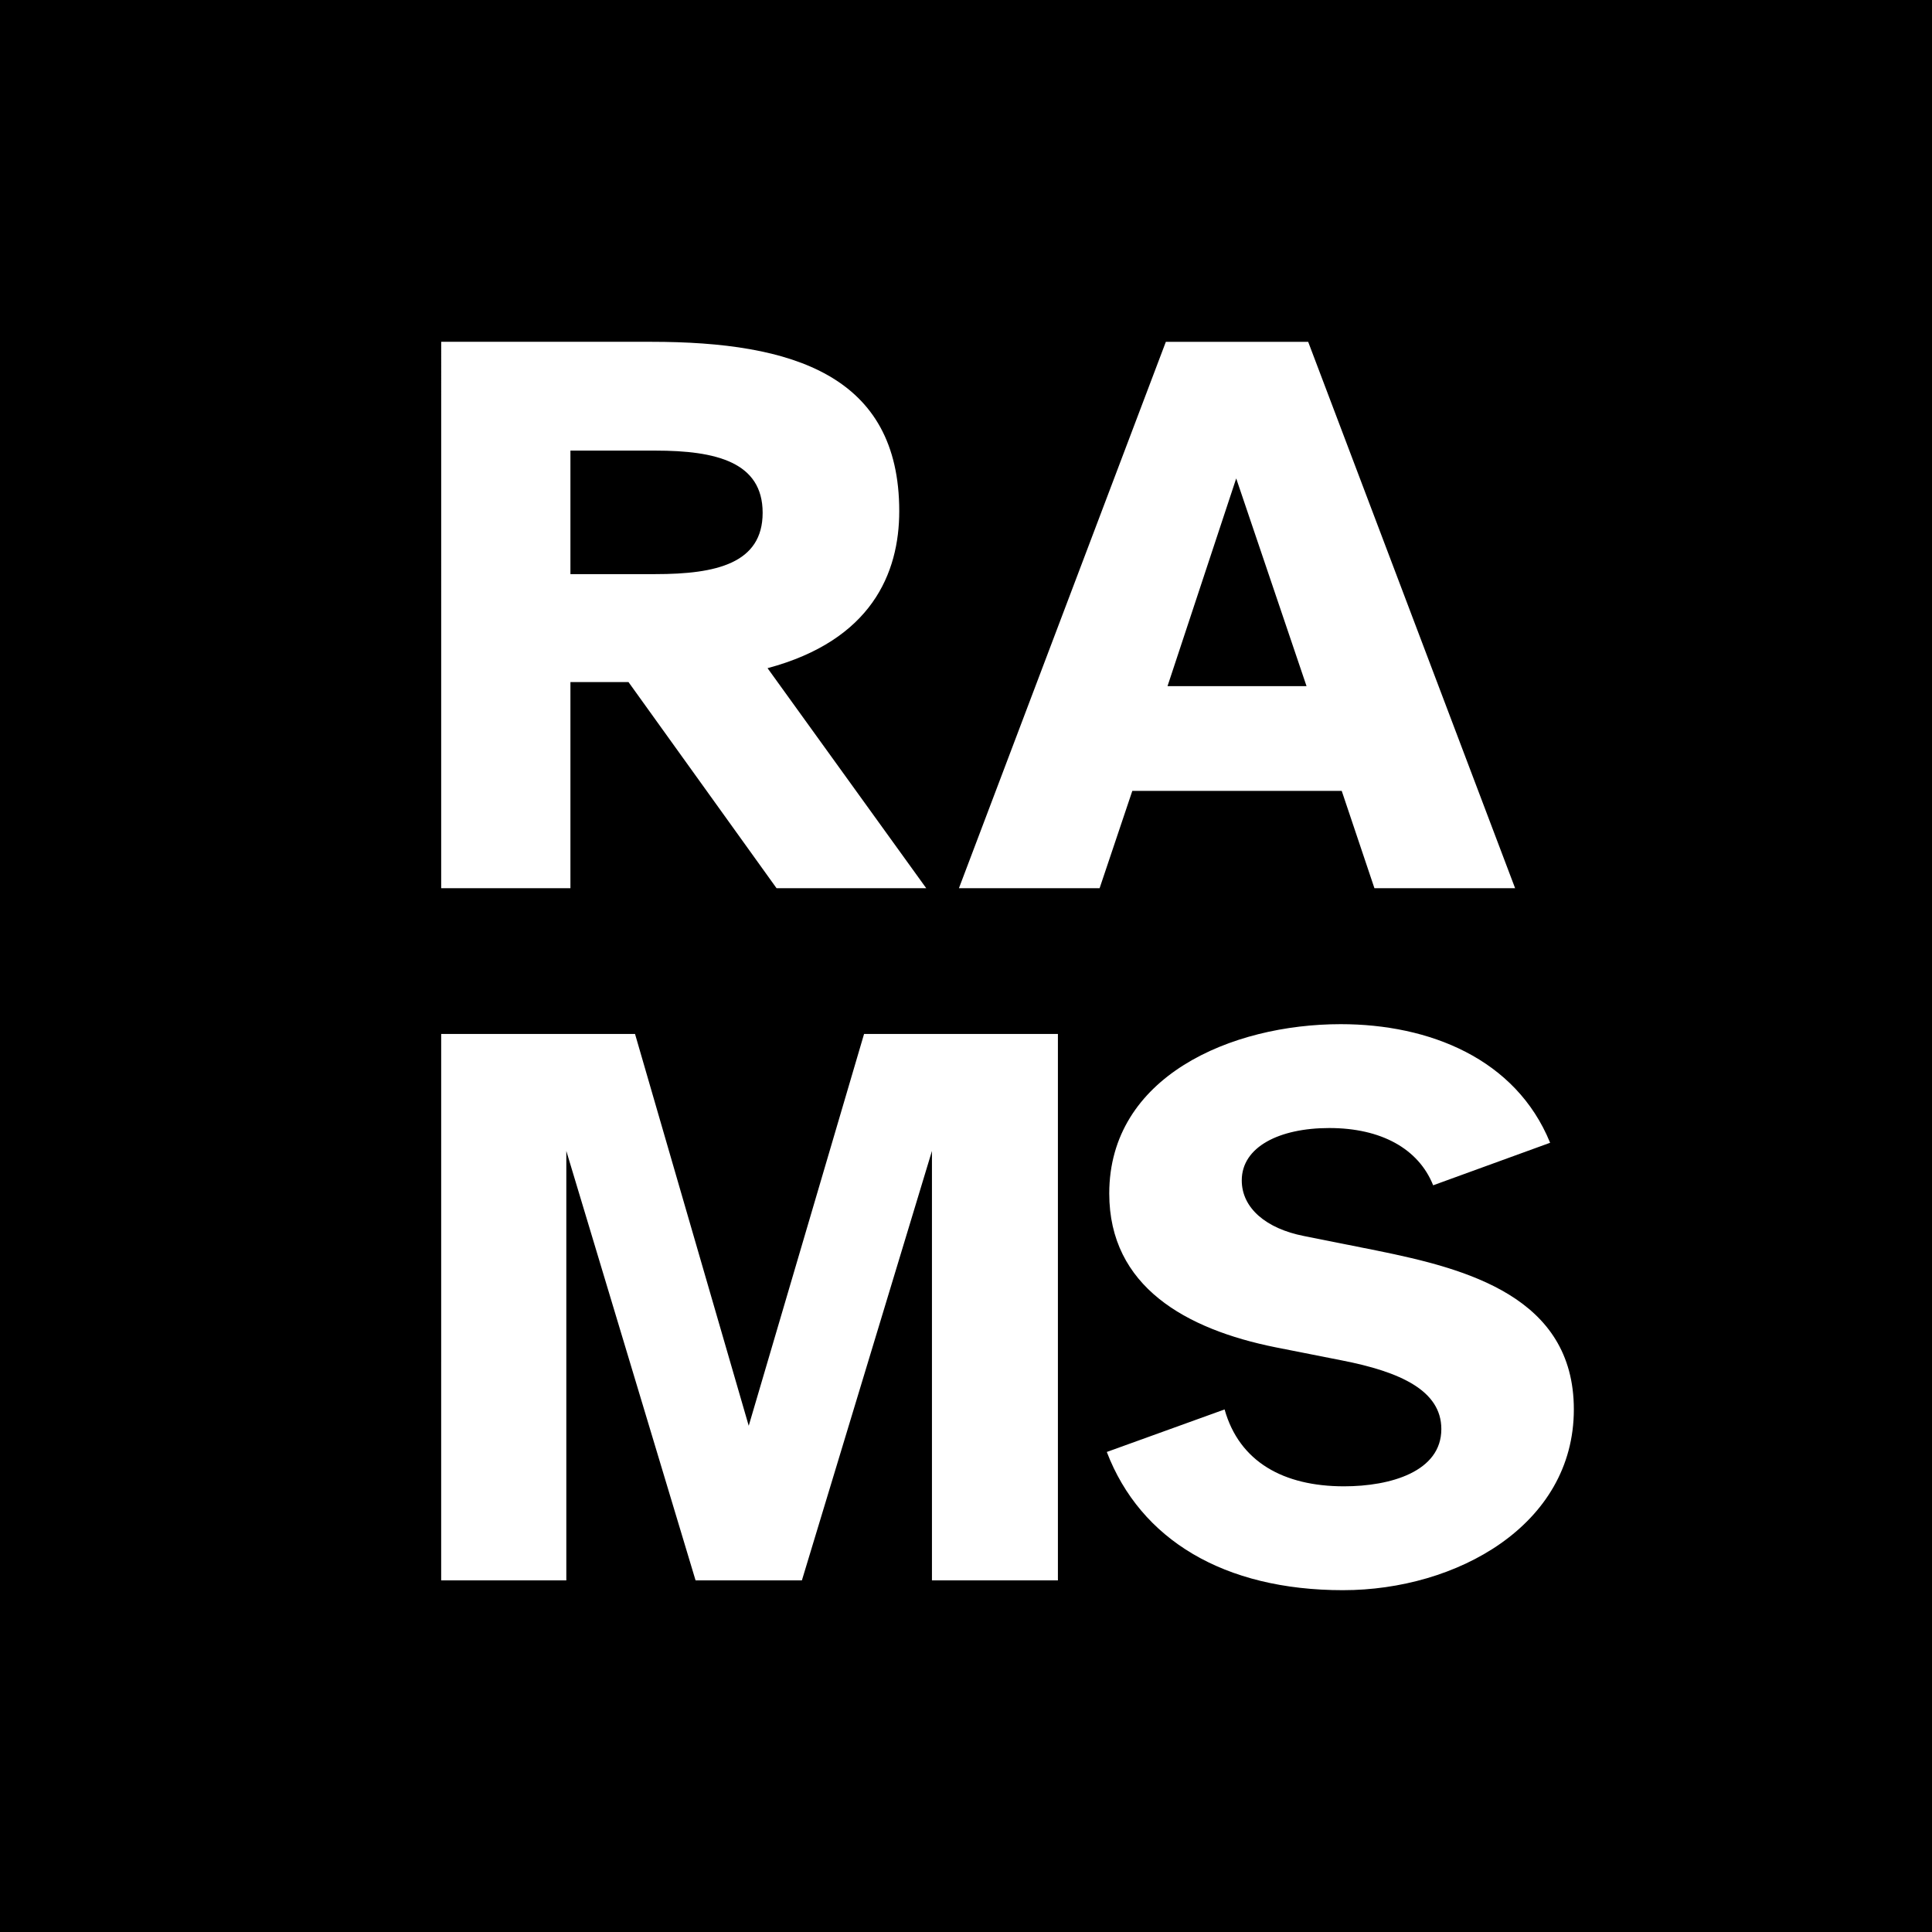
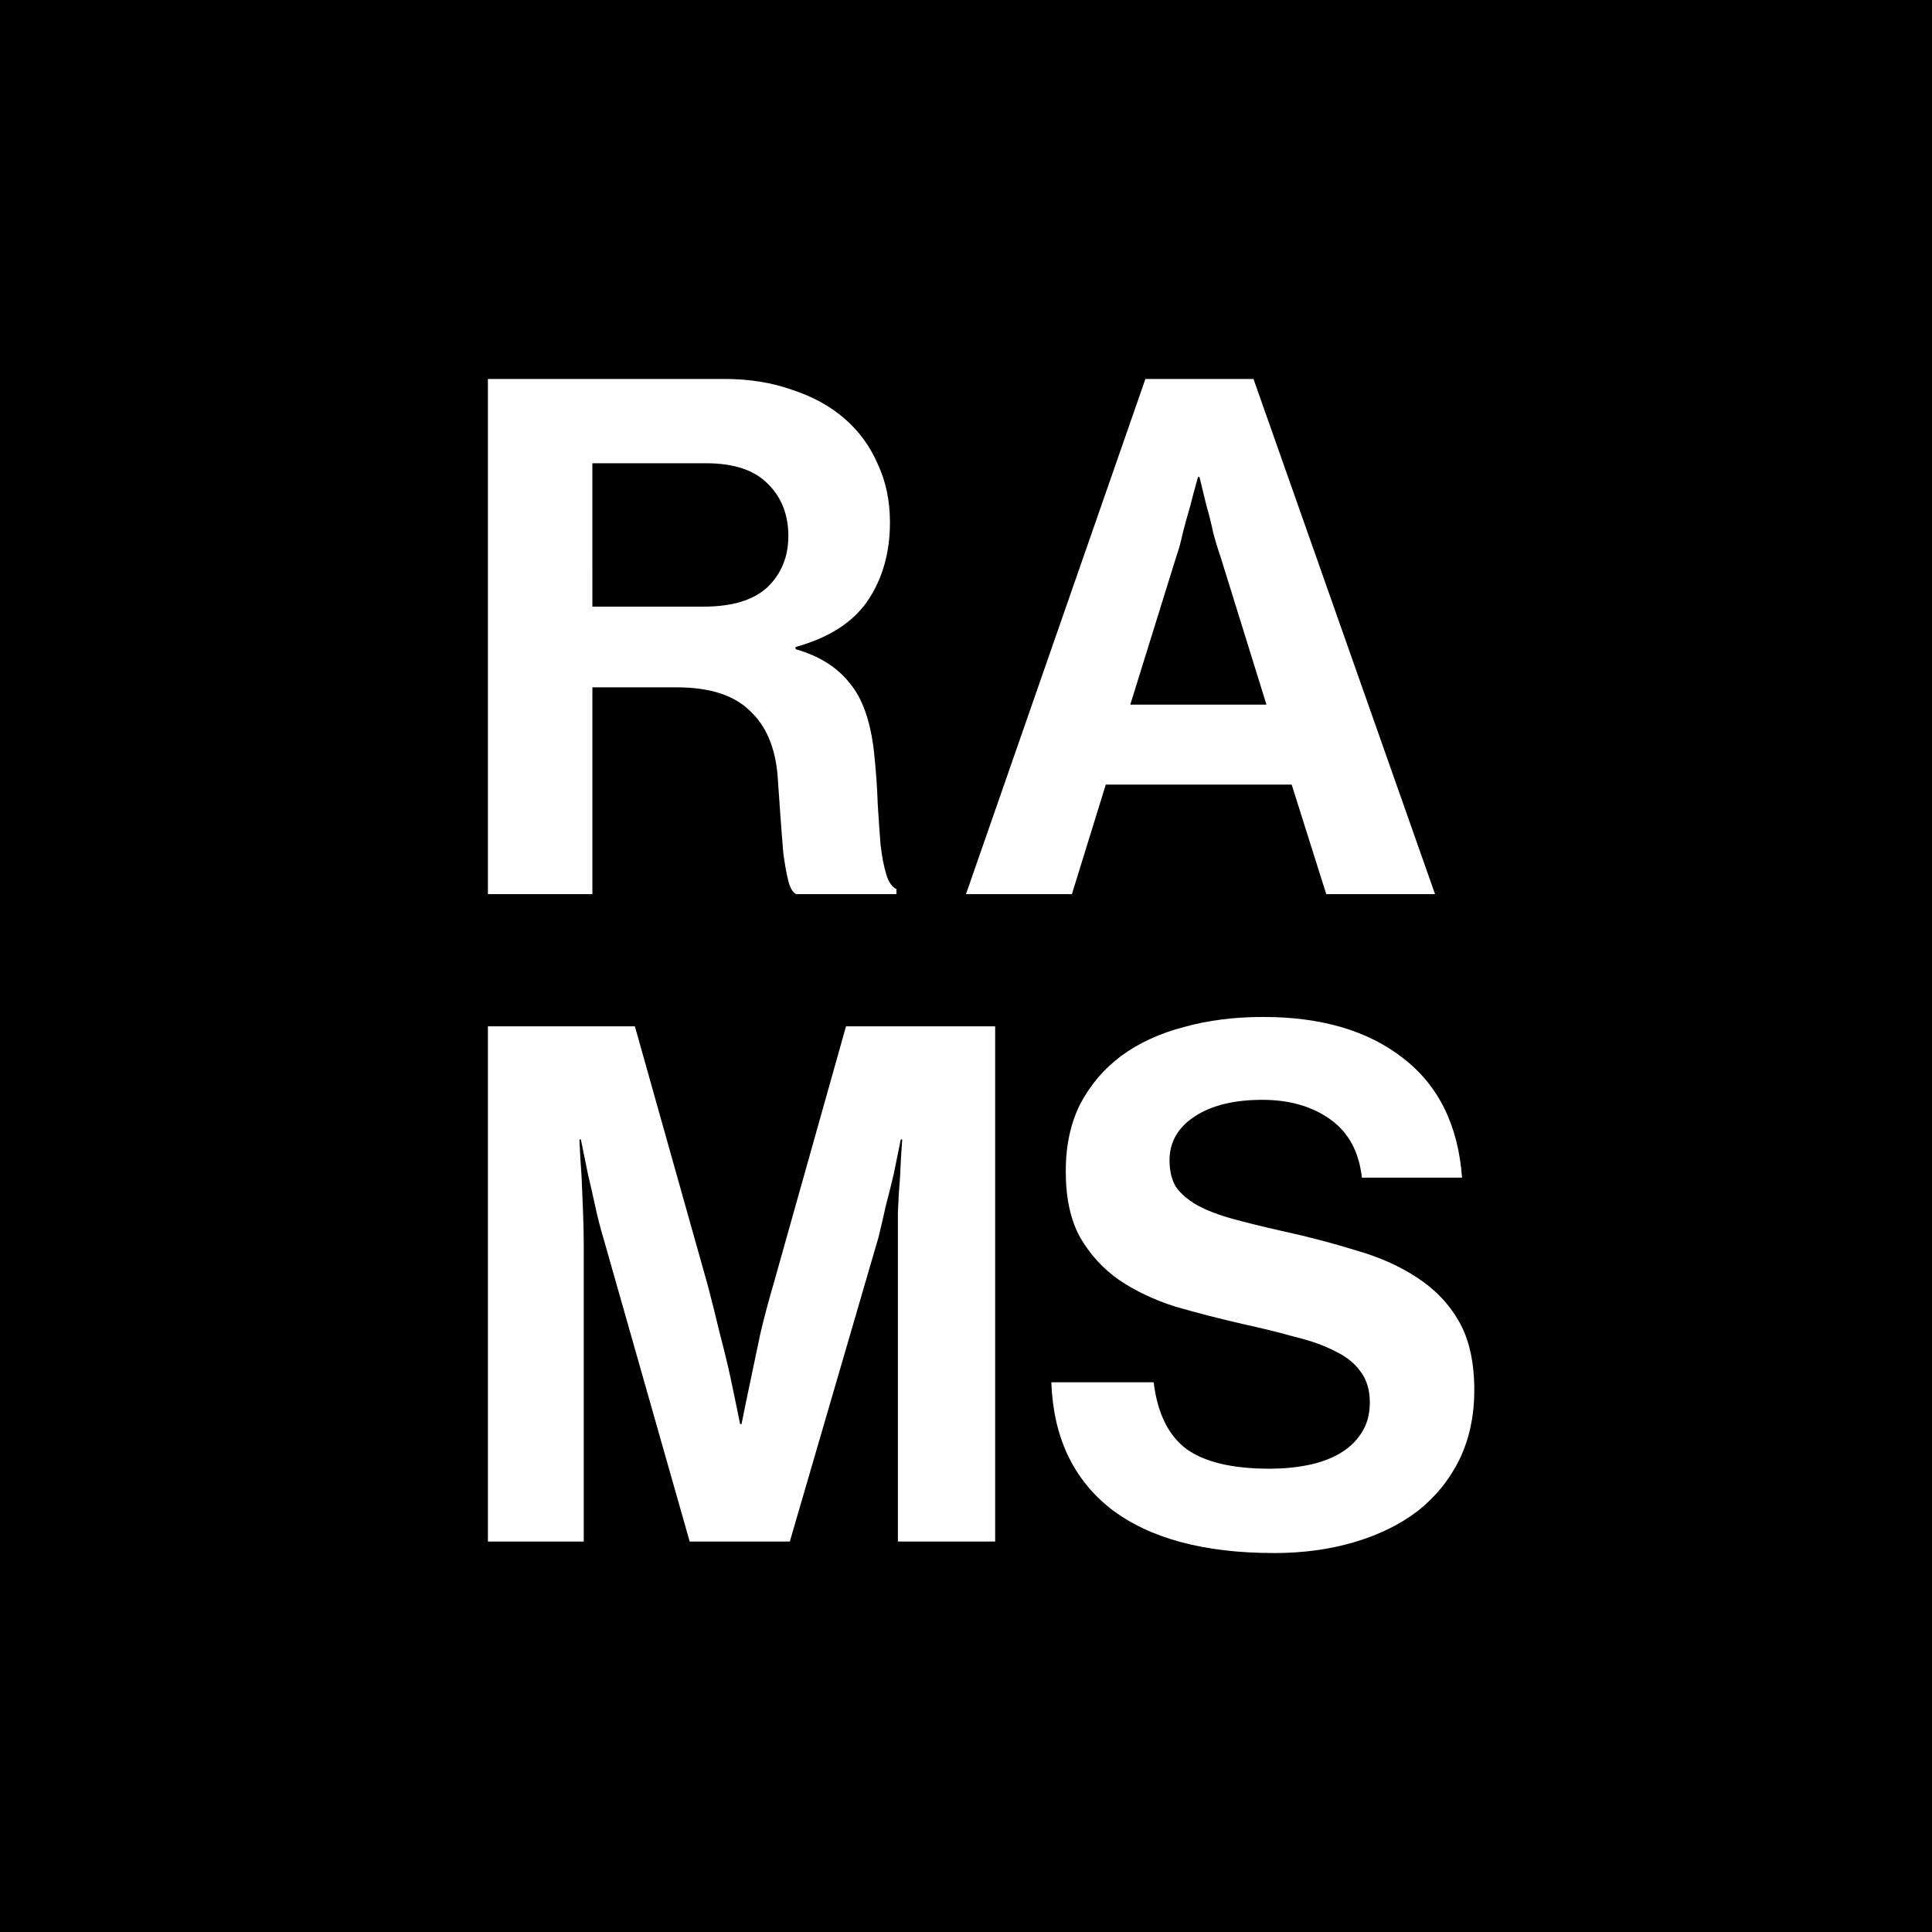
<svg xmlns="http://www.w3.org/2000/svg" width="512" height="512" viewBox="0 0 135.467 135.467" version="1.1" id="svg1">
  <defs id="defs1" />
-   <g id="layer10" style="display:inline" transform="translate(-1309.791,149.701)">
-     <rect style="font-variation-settings:normal;opacity:1;vector-effect:none;fill:#000000;fill-opacity:1;fill-rule:evenodd;stroke:none;stroke-width:0.265;stroke-linecap:butt;stroke-linejoin:miter;stroke-miterlimit:4;stroke-dasharray:none;stroke-dashoffset:0;stroke-opacity:1;-inkscape-stroke:none;stop-color:#000000;stop-opacity:1" id="rect6" width="135.467" height="135.467" x="1309.791" y="-149.701" />
+   <g id="layer10" style="display:inline" transform="translate(-961.1246,144.4625)">
+     <rect style="font-variation-settings:normal;opacity:1;vector-effect:none;fill:#000000;fill-opacity:1;fill-rule:evenodd;stroke:#000000;stroke-width:0.265;stroke-linecap:butt;stroke-linejoin:miter;stroke-miterlimit:4;stroke-dasharray:none;stroke-dashoffset:0;stroke-opacity:1;-inkscape-stroke:none;stop-color:#000000;stop-opacity:1" id="rect10" width="135.467" height="135.467" x="961.125" y="-144.462" />
  </g>
-   <g id="layer1" transform="translate(-1309.791,149.701)">
-     <path style="font-weight:bold;font-size:333.333px;line-height:1.25;font-family:'Atkinson Hyperlegible';-inkscape-font-specification:'Atkinson Hyperlegible Bold';text-align:center;letter-spacing:0px;word-spacing:0px;white-space:pre;fill:#ffffff;stroke-width:0.529;paint-order:stroke fill markers" d="m 1403.972,-38.202 c 7.915,0 16.173,-4.531 16.173,-12.675 0,-7.915 -7.571,-9.865 -13.764,-11.126 l -5.162,-1.032 c -2.638,-0.516 -4.359,-1.95 -4.359,-3.9 0,-2.351 2.638,-3.671 6.137,-3.671 3.613,0 6.251,1.434 7.284,4.015 l 8.201,-2.982 c -2.409,-5.907 -8.488,-8.316 -14.682,-8.316 -7.685,0 -16.231,3.671 -16.231,11.872 0,6.538 5.391,9.52 11.643,10.782 l 4.645,0.918 c 4.129,0.803 6.997,2.122 6.997,4.818 0,2.982 -3.556,4.015 -6.825,4.015 -4.244,0 -7.341,-1.721 -8.373,-5.391 l -8.259,2.982 c 2.351,6.137 8.201,9.692 16.575,9.692 z" id="path4" />
-     <path style="font-weight:bold;font-size:333.333px;line-height:1.25;font-family:'Atkinson Hyperlegible';-inkscape-font-specification:'Atkinson Hyperlegible Bold';text-align:center;letter-spacing:0px;word-spacing:0px;white-space:pre;fill:#ffffff;stroke-width:0.529;paint-order:stroke fill markers" d="m 1340.725,-38.89 h 8.775 v -30.11 l 9.062,30.11 h 7.456 l 9.119,-30.11 v 30.11 h 8.832 v -38.311 h -13.592 l -8.087,27.472 -7.972,-27.472 h -13.592 z" id="path3" />
-     <g id="g9" transform="translate(7.991755,-5.454591)">
-       <path style="font-weight:bold;font-size:333.333px;line-height:1.25;font-family:'Atkinson Hyperlegible';-inkscape-font-specification:'Atkinson Hyperlegible Bold';text-align:center;letter-spacing:0px;word-spacing:0px;white-space:pre;fill:#ffffff;stroke-width:0.529;paint-order:stroke fill markers" d="m 1369.037,-81.968 h 9.864 l 2.294,-6.825 h 14.682 l 2.294,6.825 h 9.864 l -14.51,-38.311 h -9.979 z m 14.625,-14.166 4.817,-14.567 4.932,14.567 z" id="path2" />
-       <path style="font-weight:bold;font-size:333.333px;line-height:1.25;font-family:'Atkinson Hyperlegible';-inkscape-font-specification:'Atkinson Hyperlegible Bold';text-align:center;letter-spacing:0px;word-spacing:0px;white-space:pre;fill:#ffffff;stroke-width:0.529;paint-order:stroke fill markers" d="m 1332.734,-81.968 h 9.062 v -14.453 h 4.072 l 10.381,14.453 h 10.495 l -11.126,-15.428 c 7.284,-1.95 9.234,-6.653 9.234,-11.012 0,-9.52 -7.456,-11.872 -17.378,-11.872 h -14.739 z m 9.062,-22.023 v -8.66 h 5.965 c 4.244,0 7.513,0.803 7.513,4.359 0,3.556 -3.269,4.301 -7.513,4.301 z" id="text13" />
+   <g id="layer1" transform="translate(-961.1246,144.4625)">
+     <g id="g2">
+       <path style="font-weight:500;font-size:333.333px;line-height:1.25;font-family:'Neue Haas Grotesk Display Pro';-inkscape-font-specification:'Neue Haas Grotesk Display Pro Medium';text-align:center;letter-spacing:0px;word-spacing:0px;text-anchor:middle;white-space:pre;fill:#ffffff;stroke-width:0.529;paint-order:stroke fill markers" d="m 1050.453,-35.568 q -7.376,0 -11.418,-3.082 -3.991,-3.132 -4.193,-8.892 h 7.174 q 0.404,3.284 2.324,4.698 1.92,1.364 5.81,1.364 1.415,0 2.678,-0.253 1.263,-0.253 2.223,-0.808 0.96,-0.556 1.516,-1.415 0.606,-0.909 0.606,-2.172 0,-1.314 -0.657,-2.172 -0.606,-0.859 -1.768,-1.415 -1.162,-0.606 -2.829,-1.01 -1.617,-0.455 -3.688,-0.909 -2.425,-0.556 -4.699,-1.213 -2.223,-0.707 -3.941,-1.869 -1.667,-1.162 -2.728,-2.981 -1.01,-1.819 -1.01,-4.648 0,-2.678 1.01,-4.698 1.061,-2.021 2.88,-3.385 1.869,-1.364 4.395,-2.021 2.526,-0.707 5.557,-0.707 6.113,0 9.801,2.88 3.739,2.88 4.143,8.387 h -7.022 q -0.303,-2.728 -2.223,-4.092 -1.92,-1.364 -4.749,-1.364 -2.981,0 -4.749,1.162 -1.768,1.162 -1.768,3.082 0,1.111 0.455,1.869 0.505,0.707 1.465,1.263 1.01,0.556 2.475,0.96 1.465,0.404 3.486,0.859 2.779,0.606 5.204,1.364 2.475,0.707 4.294,1.92 1.869,1.213 2.93,3.082 1.061,1.869 1.061,4.8 0,2.728 -1.061,4.901 -1.061,2.122 -2.93,3.587 -1.869,1.415 -4.446,2.172 -2.577,0.758 -5.608,0.758 z" id="path12" />
+       <path style="font-weight:500;font-size:333.333px;line-height:1.25;font-family:'Neue Haas Grotesk Display Pro';-inkscape-font-specification:'Neue Haas Grotesk Display Pro Medium';text-align:center;letter-spacing:0px;word-spacing:0px;text-anchor:middle;white-space:pre;fill:#ffffff;stroke-width:0.529;paint-order:stroke fill markers" d="m 995.335,-72.499 h 10.306 l 5.103,18.137 q 0.455,1.718 0.859,3.435 0.455,1.718 0.758,3.132 0.354,1.667 0.657,3.183 h 0.101 q 0.303,-1.516 0.657,-3.183 0.303,-1.415 0.657,-3.132 0.404,-1.718 0.909,-3.435 l 5.103,-18.137 h 10.458 v 36.123 h -6.82 v -20.714 q 0,-1.111 0,-2.374 0.051,-1.314 0.152,-2.476 0.05,-1.314 0.151,-2.627 h -0.101 q -0.253,1.263 -0.505,2.476 -0.253,1.061 -0.556,2.223 -0.253,1.162 -0.505,2.172 l -6.214,21.32 h -7.022 l -6.063,-21.32 q -0.303,-1.01 -0.556,-2.172 -0.253,-1.162 -0.505,-2.223 -0.253,-1.213 -0.505,-2.476 h -0.101 q 0.05,1.314 0.152,2.627 0.05,1.162 0.101,2.476 0.05,1.263 0.05,2.374 v 20.714 h -6.719 z" id="path11" />
+       <path style="font-weight:500;font-size:333.333px;line-height:1.25;font-family:'Neue Haas Grotesk Display Pro';-inkscape-font-specification:'Neue Haas Grotesk Display Pro Medium';text-align:center;letter-spacing:0px;word-spacing:0px;text-anchor:middle;white-space:pre;fill:#ffffff;stroke-width:0.529;paint-order:stroke fill markers" d="m 1041.438,-117.891 h 7.578 l 12.731,36.123 h -7.629 l -2.425,-7.679 h -13.034 l -2.375,7.679 h -7.427 z m -1.061,22.836 h 9.549 l -3.233,-10.407 q -0.253,-0.707 -0.505,-1.667 -0.202,-0.96 -0.455,-1.819 -0.253,-1.01 -0.505,-2.071 h -0.101 q -0.303,1.061 -0.556,2.071 -0.253,0.859 -0.505,1.819 -0.202,0.96 -0.455,1.667 z" id="path10" />
+       <path style="font-weight:500;font-size:333.333px;line-height:1.25;font-family:'Neue Haas Grotesk Display Pro';-inkscape-font-specification:'Neue Haas Grotesk Display Pro Medium';text-align:center;letter-spacing:0px;word-spacing:0px;text-anchor:middle;white-space:pre;fill:#ffffff;stroke-width:0.529;paint-order:stroke fill markers" d="m 995.335,-117.891 h 16.571 q 2.627,0 4.749,0.758 2.172,0.707 3.688,2.021 1.516,1.314 2.324,3.183 0.859,1.819 0.859,4.092 0,3.183 -1.566,5.507 -1.566,2.273 -5.052,3.233 v 0.152 q 2.475,0.707 3.789,2.374 1.364,1.617 1.718,4.901 0.202,1.92 0.253,3.587 0.101,1.617 0.202,2.88 0.151,1.263 0.404,2.071 0.253,0.808 0.707,1.01 v 0.354 h -7.022 q -0.354,-0.152 -0.556,-0.909 -0.202,-0.808 -0.354,-1.97 -0.101,-1.162 -0.202,-2.577 -0.101,-1.415 -0.202,-2.88 -0.253,-2.981 -1.97,-4.547 -1.667,-1.617 -5.103,-1.617 h -5.911 v 14.5 h -7.326 z m 7.326,15.965 h 7.78 q 3.031,0 4.496,-1.364 1.465,-1.415 1.465,-3.587 0,-2.223 -1.415,-3.638 -1.415,-1.465 -4.345,-1.465 h -7.982 z" id="text7" />
    </g>
  </g>
</svg>
